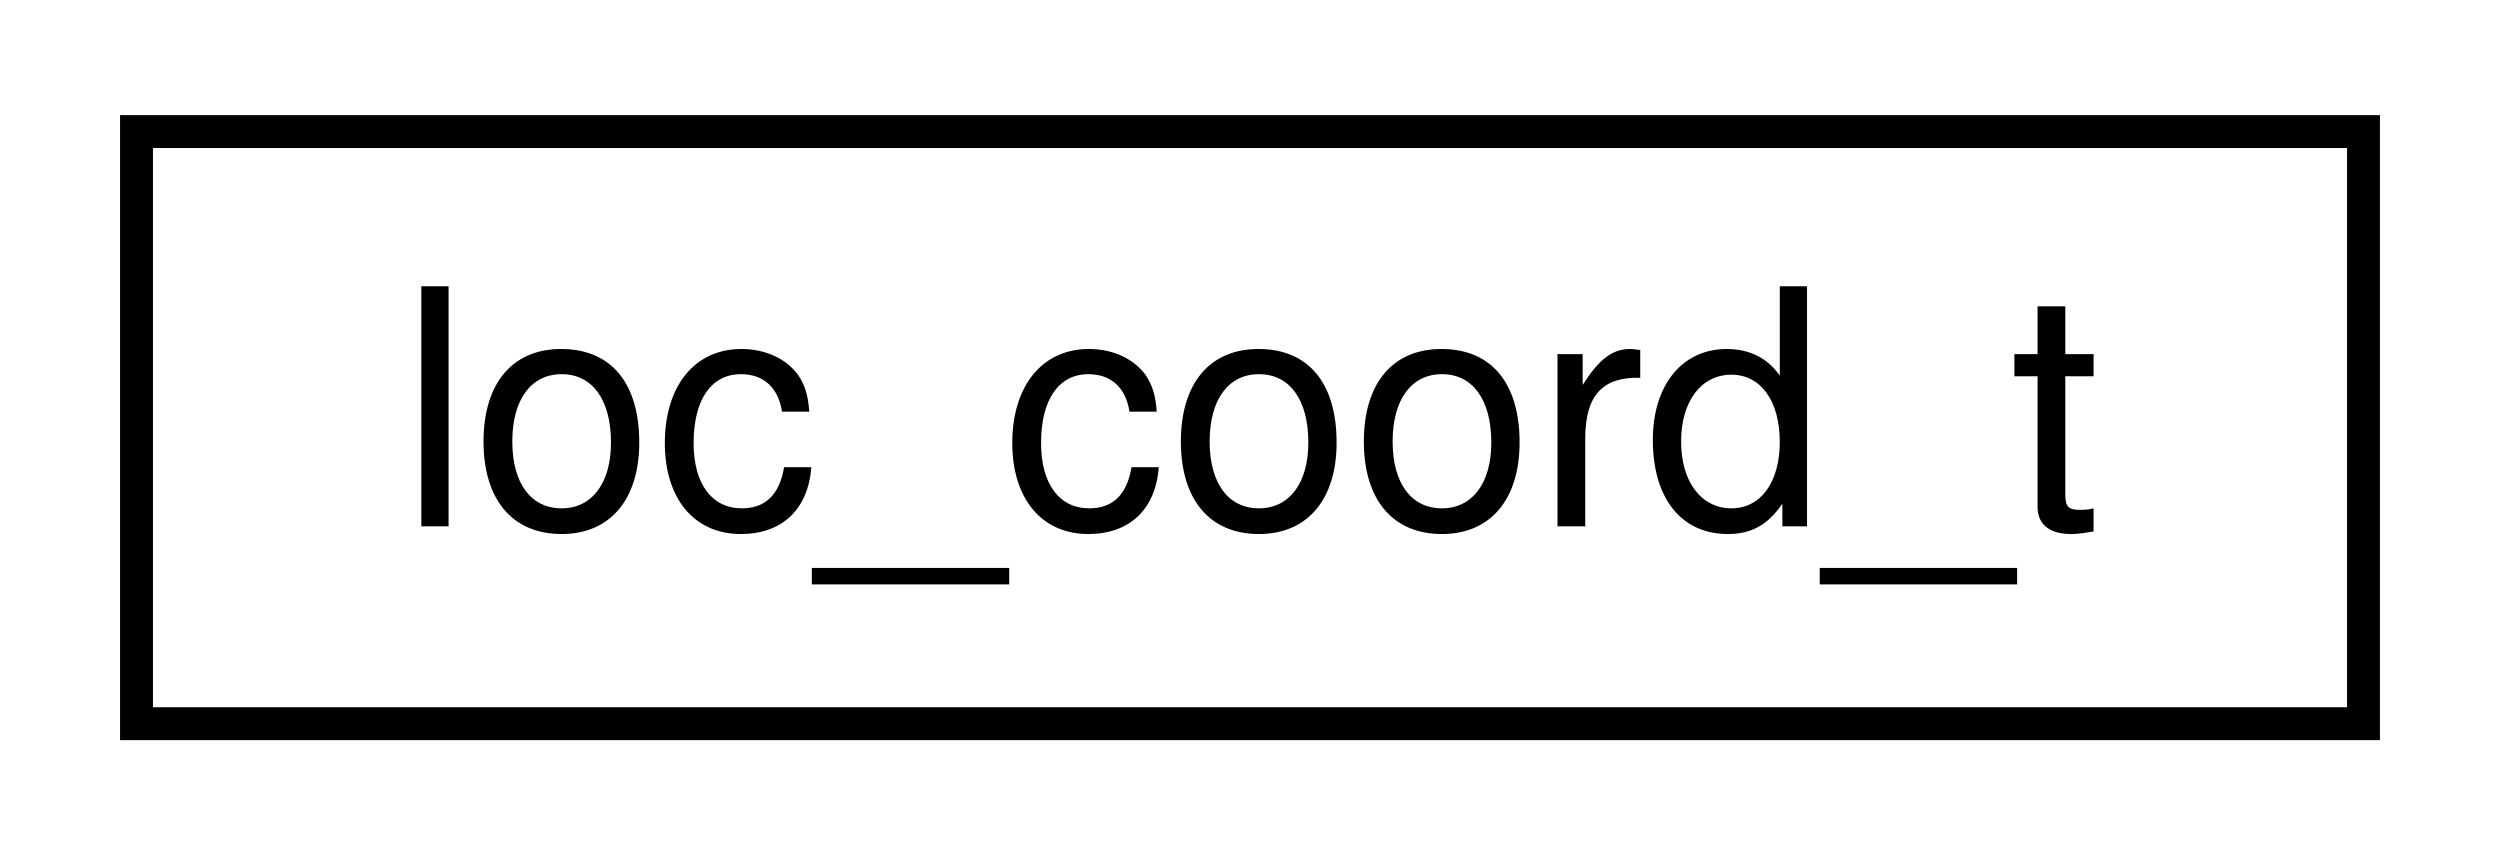
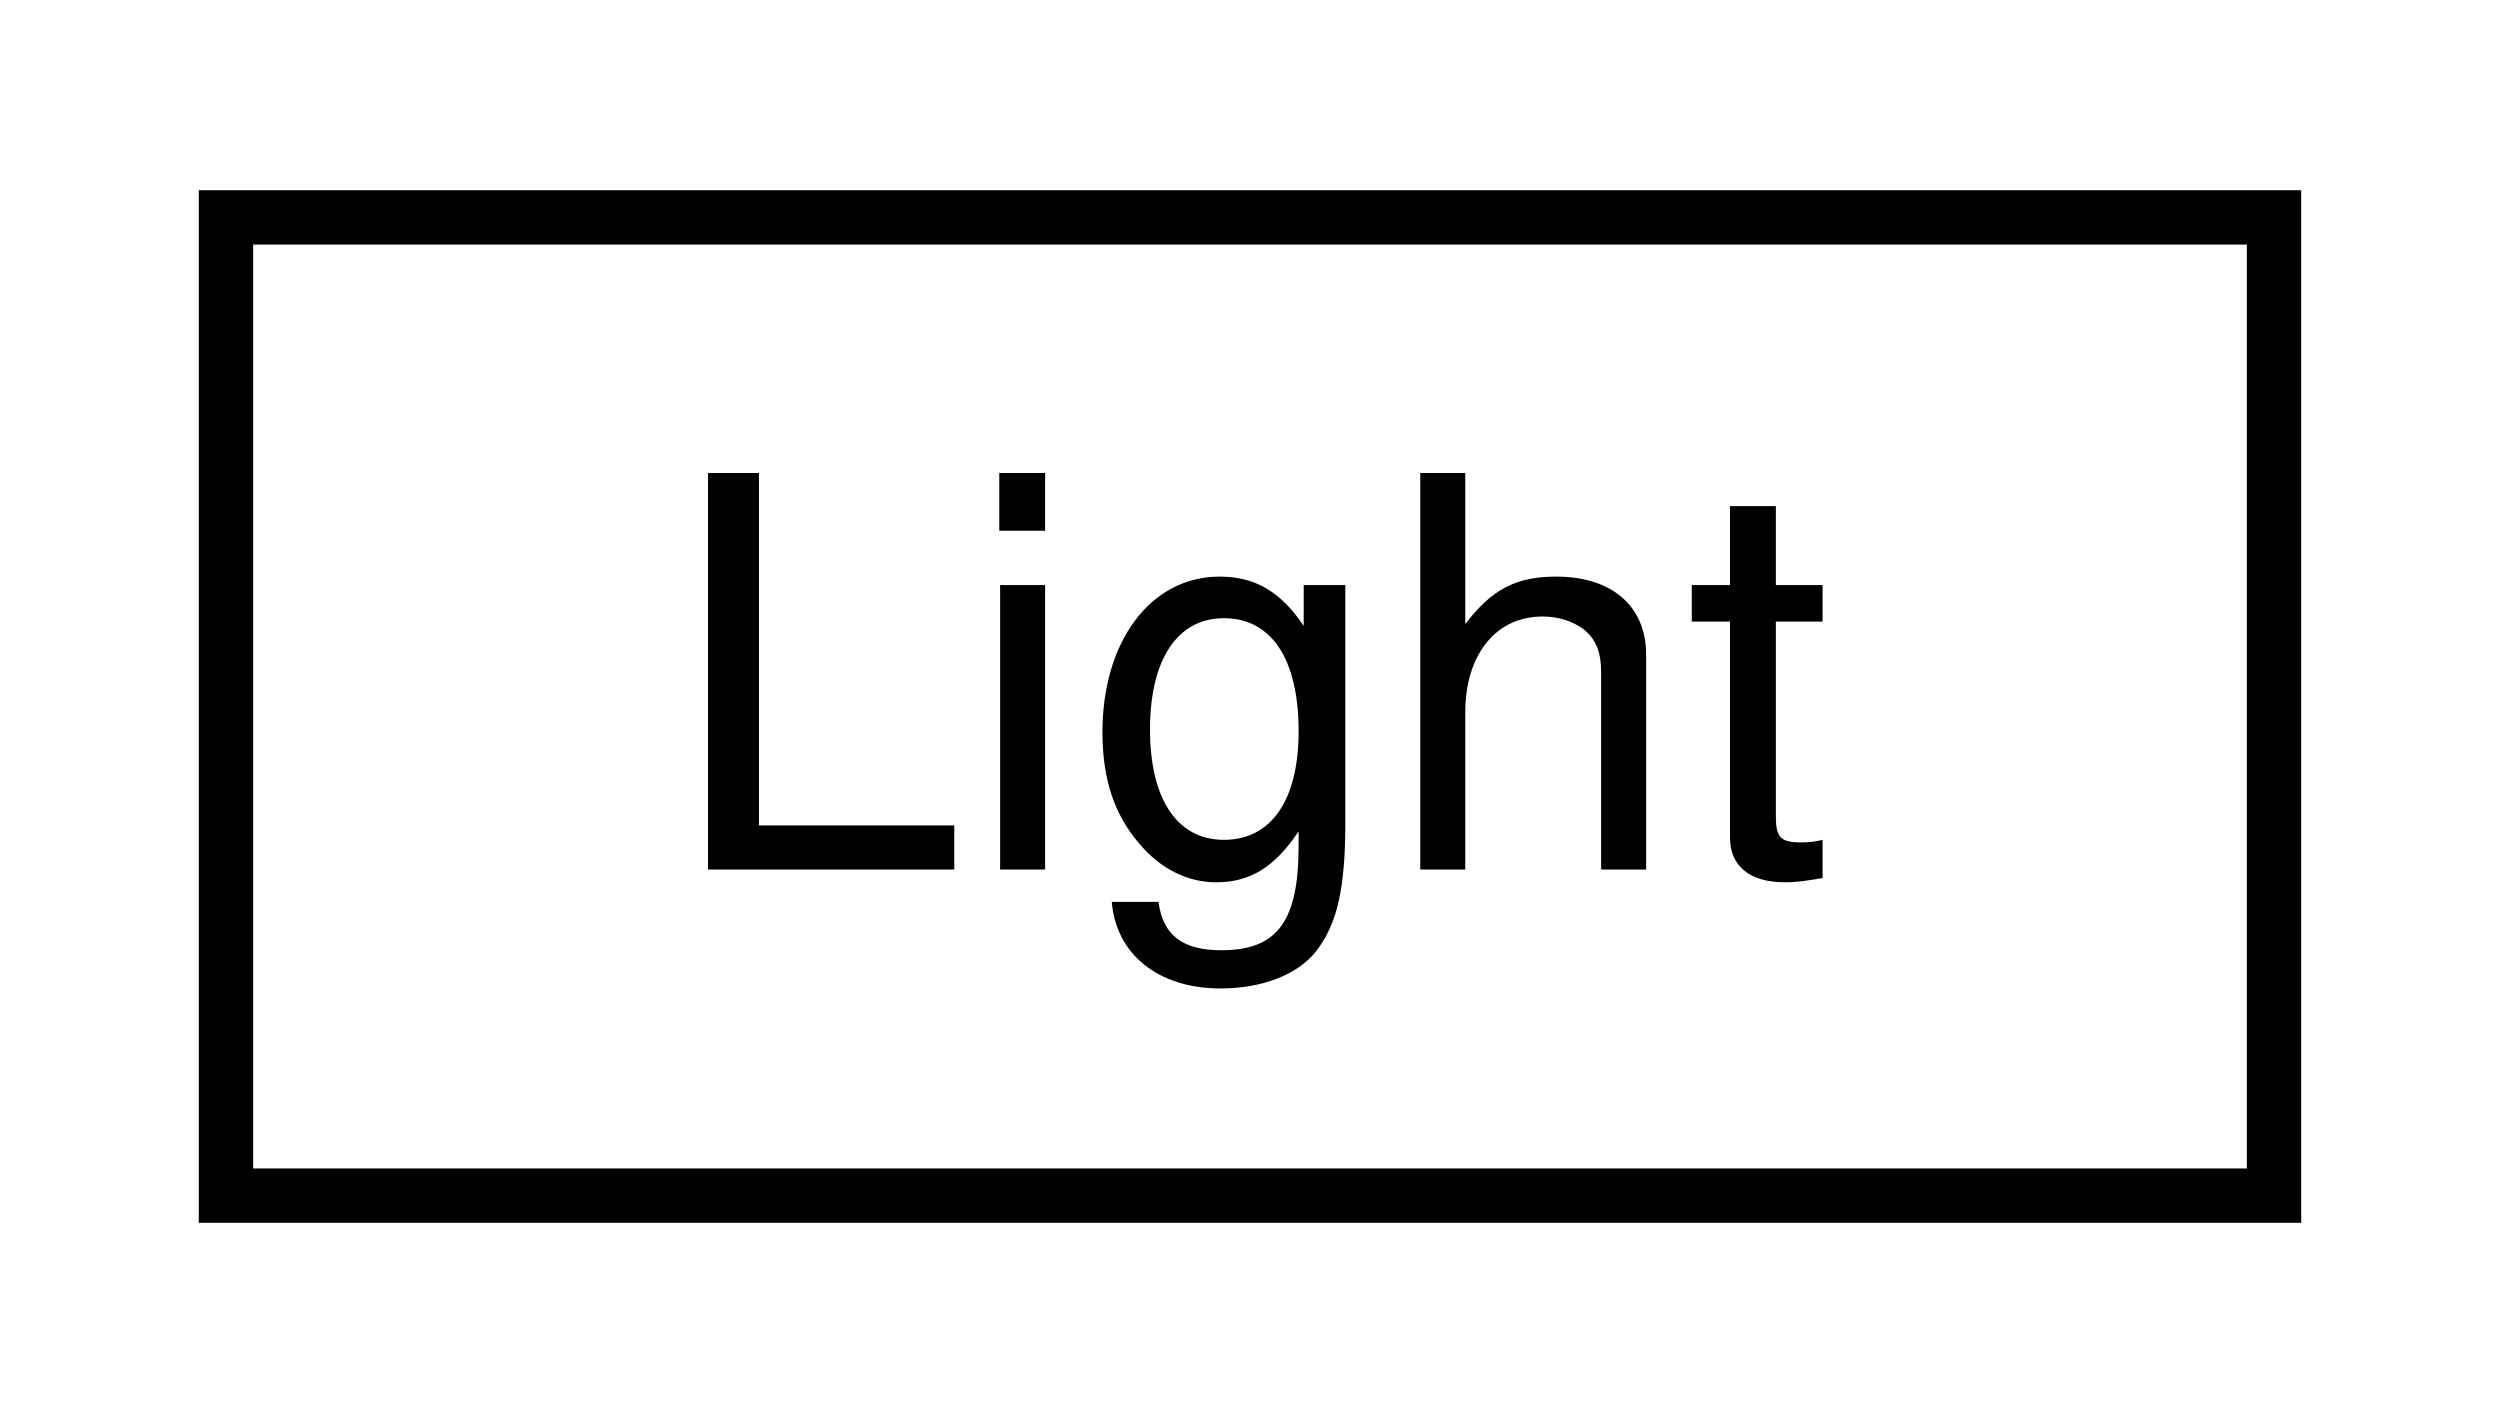
- <svg xmlns="http://www.w3.org/2000/svg" xmlns:xlink="http://www.w3.org/1999/xlink" width="76pt" height="26pt" viewBox="0.00 0.00 76.00 26.00">
+ <svg xmlns="http://www.w3.org/2000/svg" xmlns:xlink="http://www.w3.org/1999/xlink" width="46pt" height="26pt" viewBox="0.00 0.00 46.00 26.00">
  <g id="graph0" class="graph" transform="scale(1 1) rotate(0) translate(4 22)">
    <g id="node1" class="node">
      <g id="a_node1">
-         <a xlink:href="structloc__coord__t.html" target="_top" xlink:title="GPS coordinate. ">
-           <polygon fill="none" stroke="black" points="0.15,-0 0.15,-18 67.85,-18 67.85,-0 0.15,-0" />
-           <text text-anchor="middle" x="34" y="-6" font-family="Helvetica,sans-Serif" font-size="10.00">loc_coord_t</text>
+         <a xlink:href="class_light.html" target="_top" xlink:title="Light Class. ">
+           <polygon fill="none" stroke="black" points="0.158,-0 0.158,-18 37.842,-18 37.842,-0 0.158,-0" />
+           <text text-anchor="middle" x="19" y="-6" font-family="Helvetica,sans-Serif" font-size="10.00">Light</text>
        </a>
      </g>
    </g>
  </g>
</svg>
